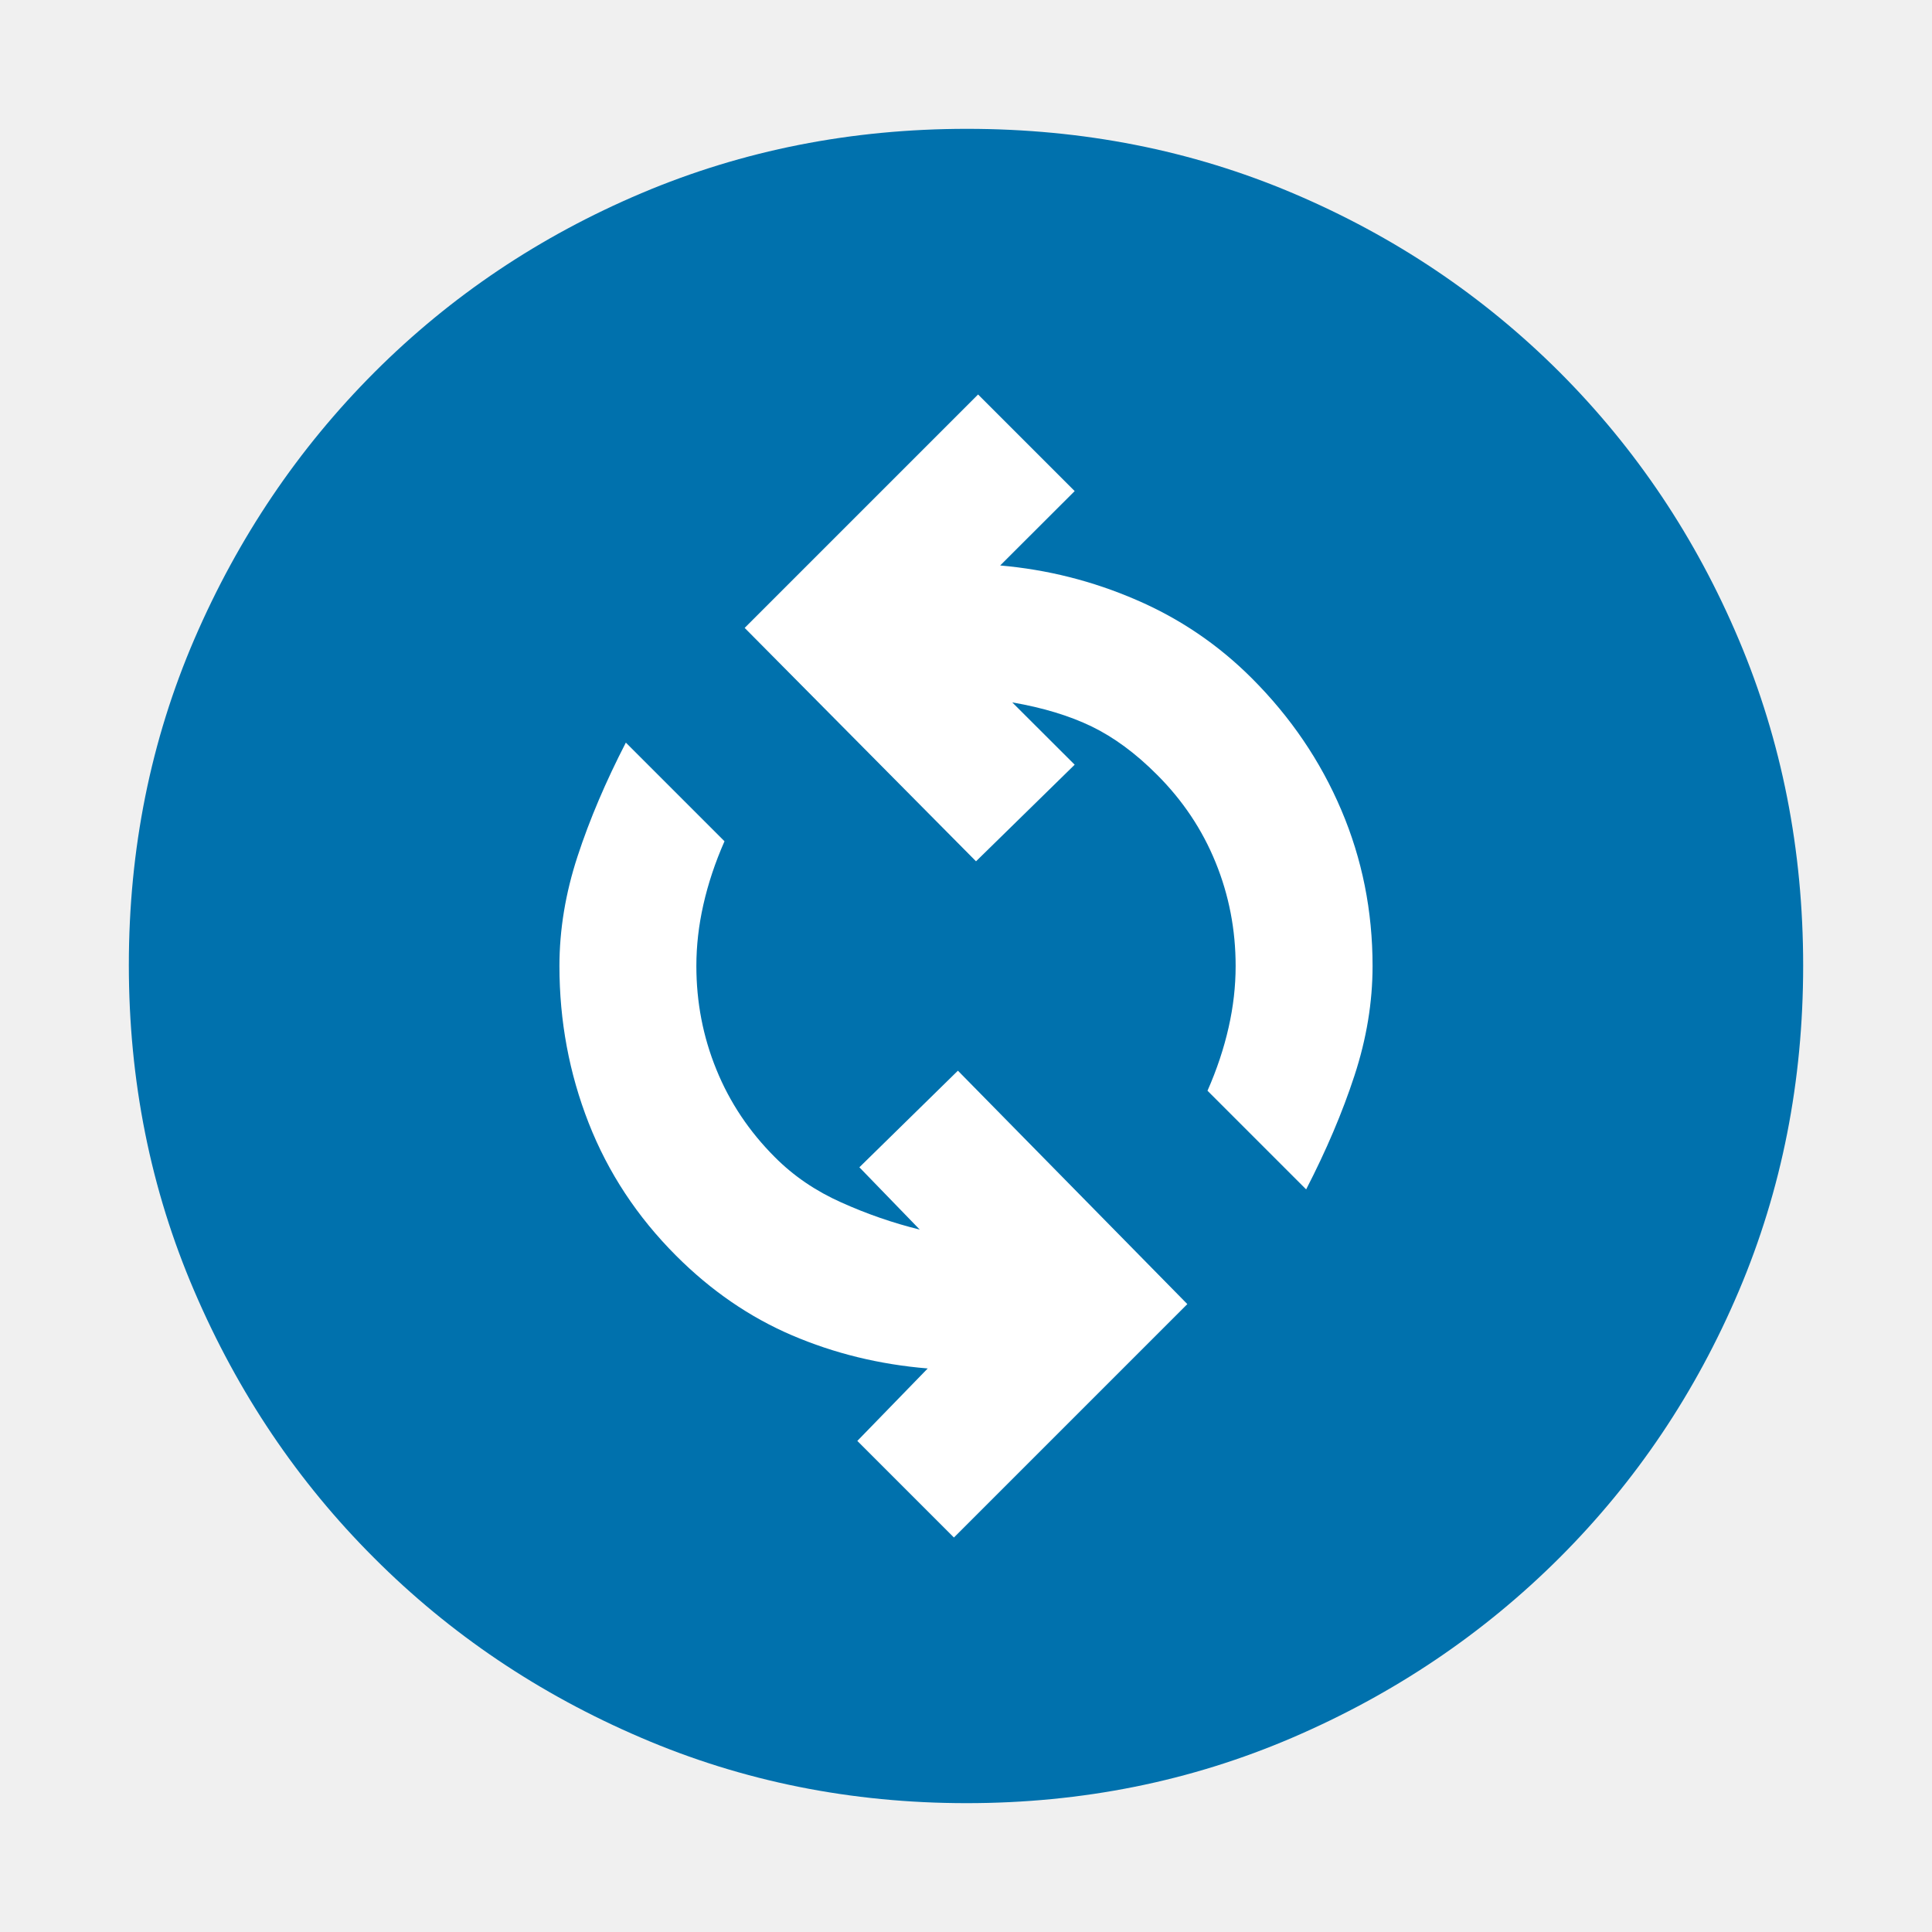
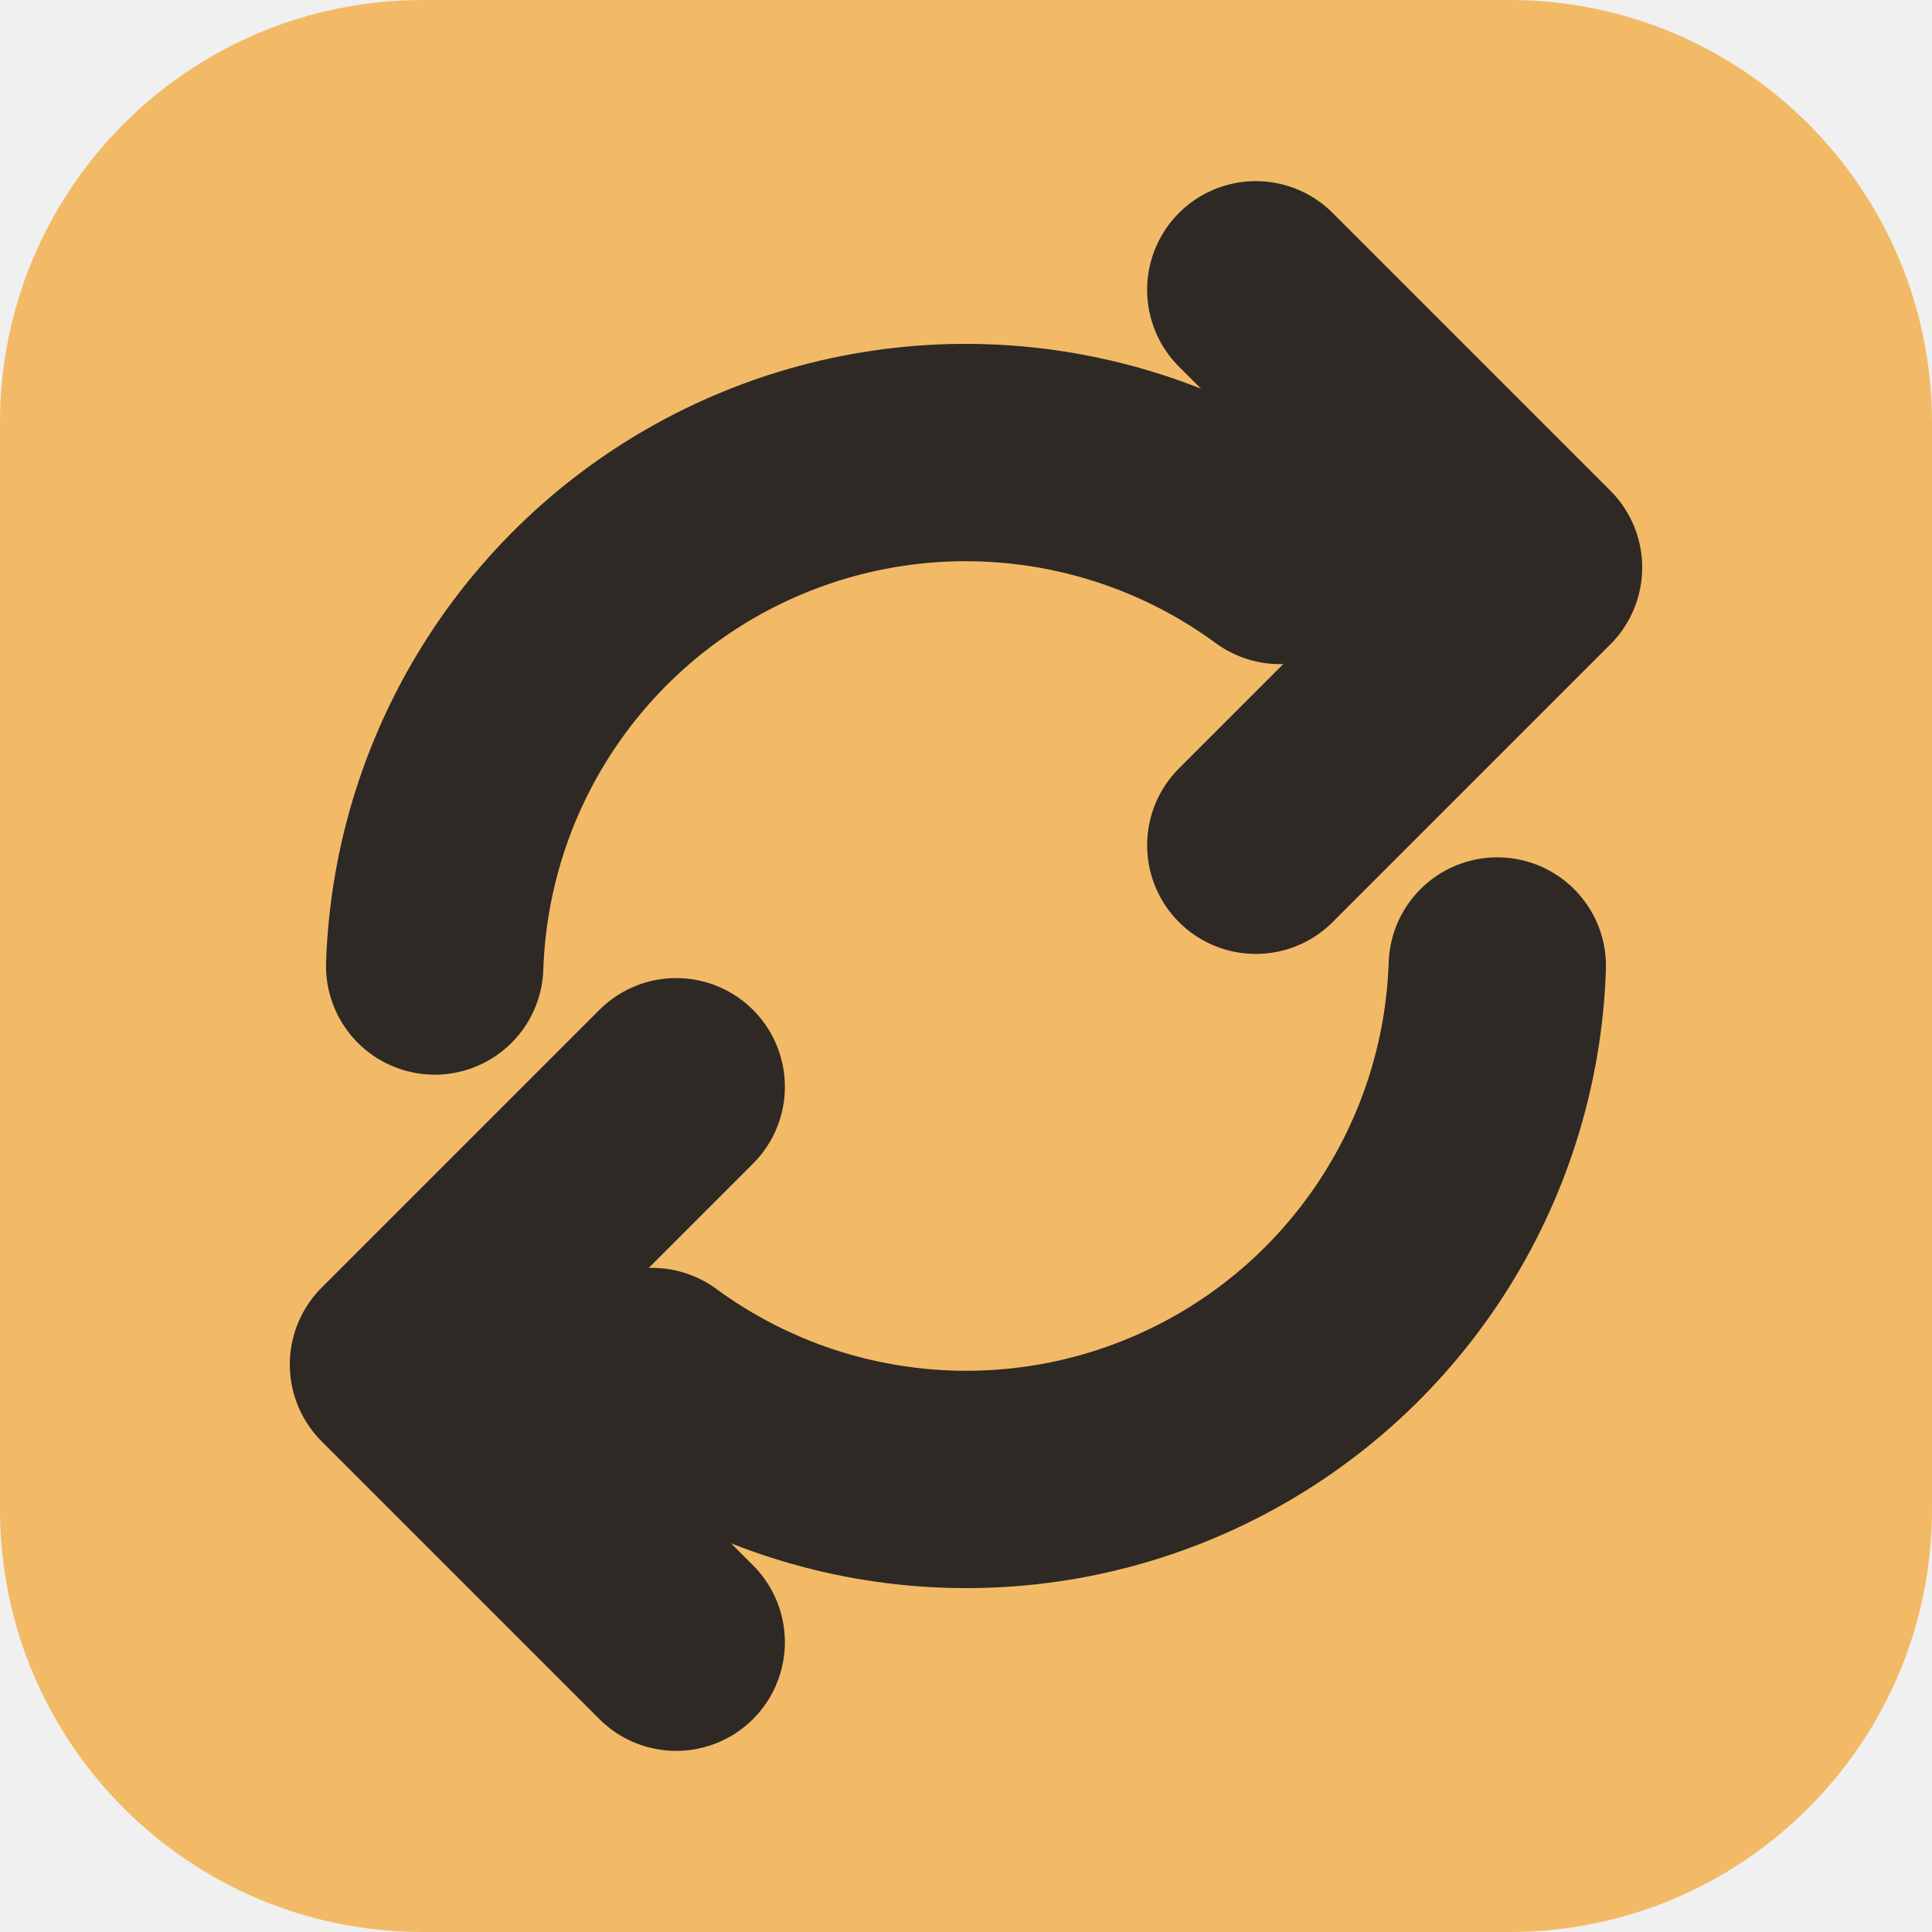
<svg xmlns="http://www.w3.org/2000/svg" width="16" height="16" viewBox="0 0 16 16">
-   <g fill="none">
-     <path fill="#0071AD" fill-rule="evenodd" d="M8.005,14.933 C7.05,14.933 6.151,14.753 5.309,14.391 C4.466,14.03 3.729,13.534 3.098,12.902 C2.466,12.271 1.97,11.534 1.609,10.692 C1.247,9.85 1.067,8.95 1.067,7.992 C1.067,7.032 1.248,6.132 1.61,5.292 C1.972,4.453 2.469,3.716 3.101,3.083 C3.734,2.45 4.471,1.956 5.312,1.6 C6.153,1.244 7.051,1.067 8.008,1.067 C8.968,1.067 9.868,1.244 10.707,1.6 C11.547,1.956 12.283,2.45 12.917,3.083 C13.55,3.717 14.044,4.454 14.4,5.297 C14.756,6.139 14.933,7.039 14.933,7.997 C14.933,8.955 14.756,9.853 14.4,10.692 C14.044,11.531 13.55,12.266 12.917,12.899 C12.284,13.531 11.546,14.028 10.704,14.39 C9.862,14.752 8.962,14.933 8.005,14.933 Z" />
-     <path fill="#FFF" d="M7.9,12.733 L9.833,10.8 L7.933,8.867 L7.117,9.667 L7.617,10.183 C7.394,10.128 7.178,10.053 6.967,9.958 C6.756,9.864 6.572,9.739 6.417,9.583 C6.206,9.372 6.044,9.131 5.933,8.858 C5.822,8.586 5.767,8.3 5.767,8 C5.767,7.833 5.786,7.664 5.825,7.492 C5.864,7.319 5.922,7.144 6,6.967 L5.183,6.15 C5.017,6.472 4.883,6.786 4.783,7.092 C4.683,7.397 4.633,7.7 4.633,8 C4.633,8.456 4.714,8.889 4.875,9.3 C5.036,9.711 5.278,10.078 5.6,10.4 C5.889,10.689 6.208,10.908 6.558,11.058 C6.908,11.208 7.283,11.3 7.683,11.333 L7.1,11.933 L7.9,12.733 Z M10.817,9.85 C10.983,9.528 11.117,9.214 11.217,8.908 C11.317,8.603 11.367,8.3 11.367,8 C11.367,7.544 11.281,7.114 11.108,6.708 C10.936,6.303 10.689,5.939 10.367,5.617 C10.089,5.339 9.769,5.122 9.408,4.967 C9.047,4.811 8.672,4.717 8.283,4.683 L8.9,4.067 L8.1,3.267 L6.167,5.2 L8.083,7.133 L8.9,6.333 L8.383,5.817 C8.639,5.861 8.858,5.928 9.042,6.017 C9.225,6.106 9.406,6.239 9.583,6.417 C9.794,6.628 9.956,6.869 10.067,7.142 C10.178,7.414 10.233,7.7 10.233,8 C10.233,8.167 10.214,8.336 10.175,8.508 C10.136,8.681 10.078,8.856 10,9.033 L10.817,9.85 Z" />
-   </g>
+   <rect x="0" y="0" width="16" height="16" rx="3.5" ry="3.5" fill="#F2BA67" />
+   <path d="M3.6 8 A4.4 4.4 0 0 1 10.6 4.6" fill="none" stroke="#2E2925" stroke-width="1.8" stroke-linecap="round" />
+   <path d="M10.4 2.4 L12.7 4.7 L10.4 7" fill="none" stroke="#2E2925" stroke-width="1.8" stroke-linecap="round" stroke-linejoin="round" />
+   <path d="M12.4 8 A4.4 4.4 0 0 1 5.4 11.4" fill="none" stroke="#2E2925" stroke-width="1.8" stroke-linecap="round" />
+   <path d="M5.6 13.6 L3.3 11.3 L5.6 9" fill="none" stroke="#2E2925" stroke-width="1.8" stroke-linecap="round" stroke-linejoin="round" />
</svg>
